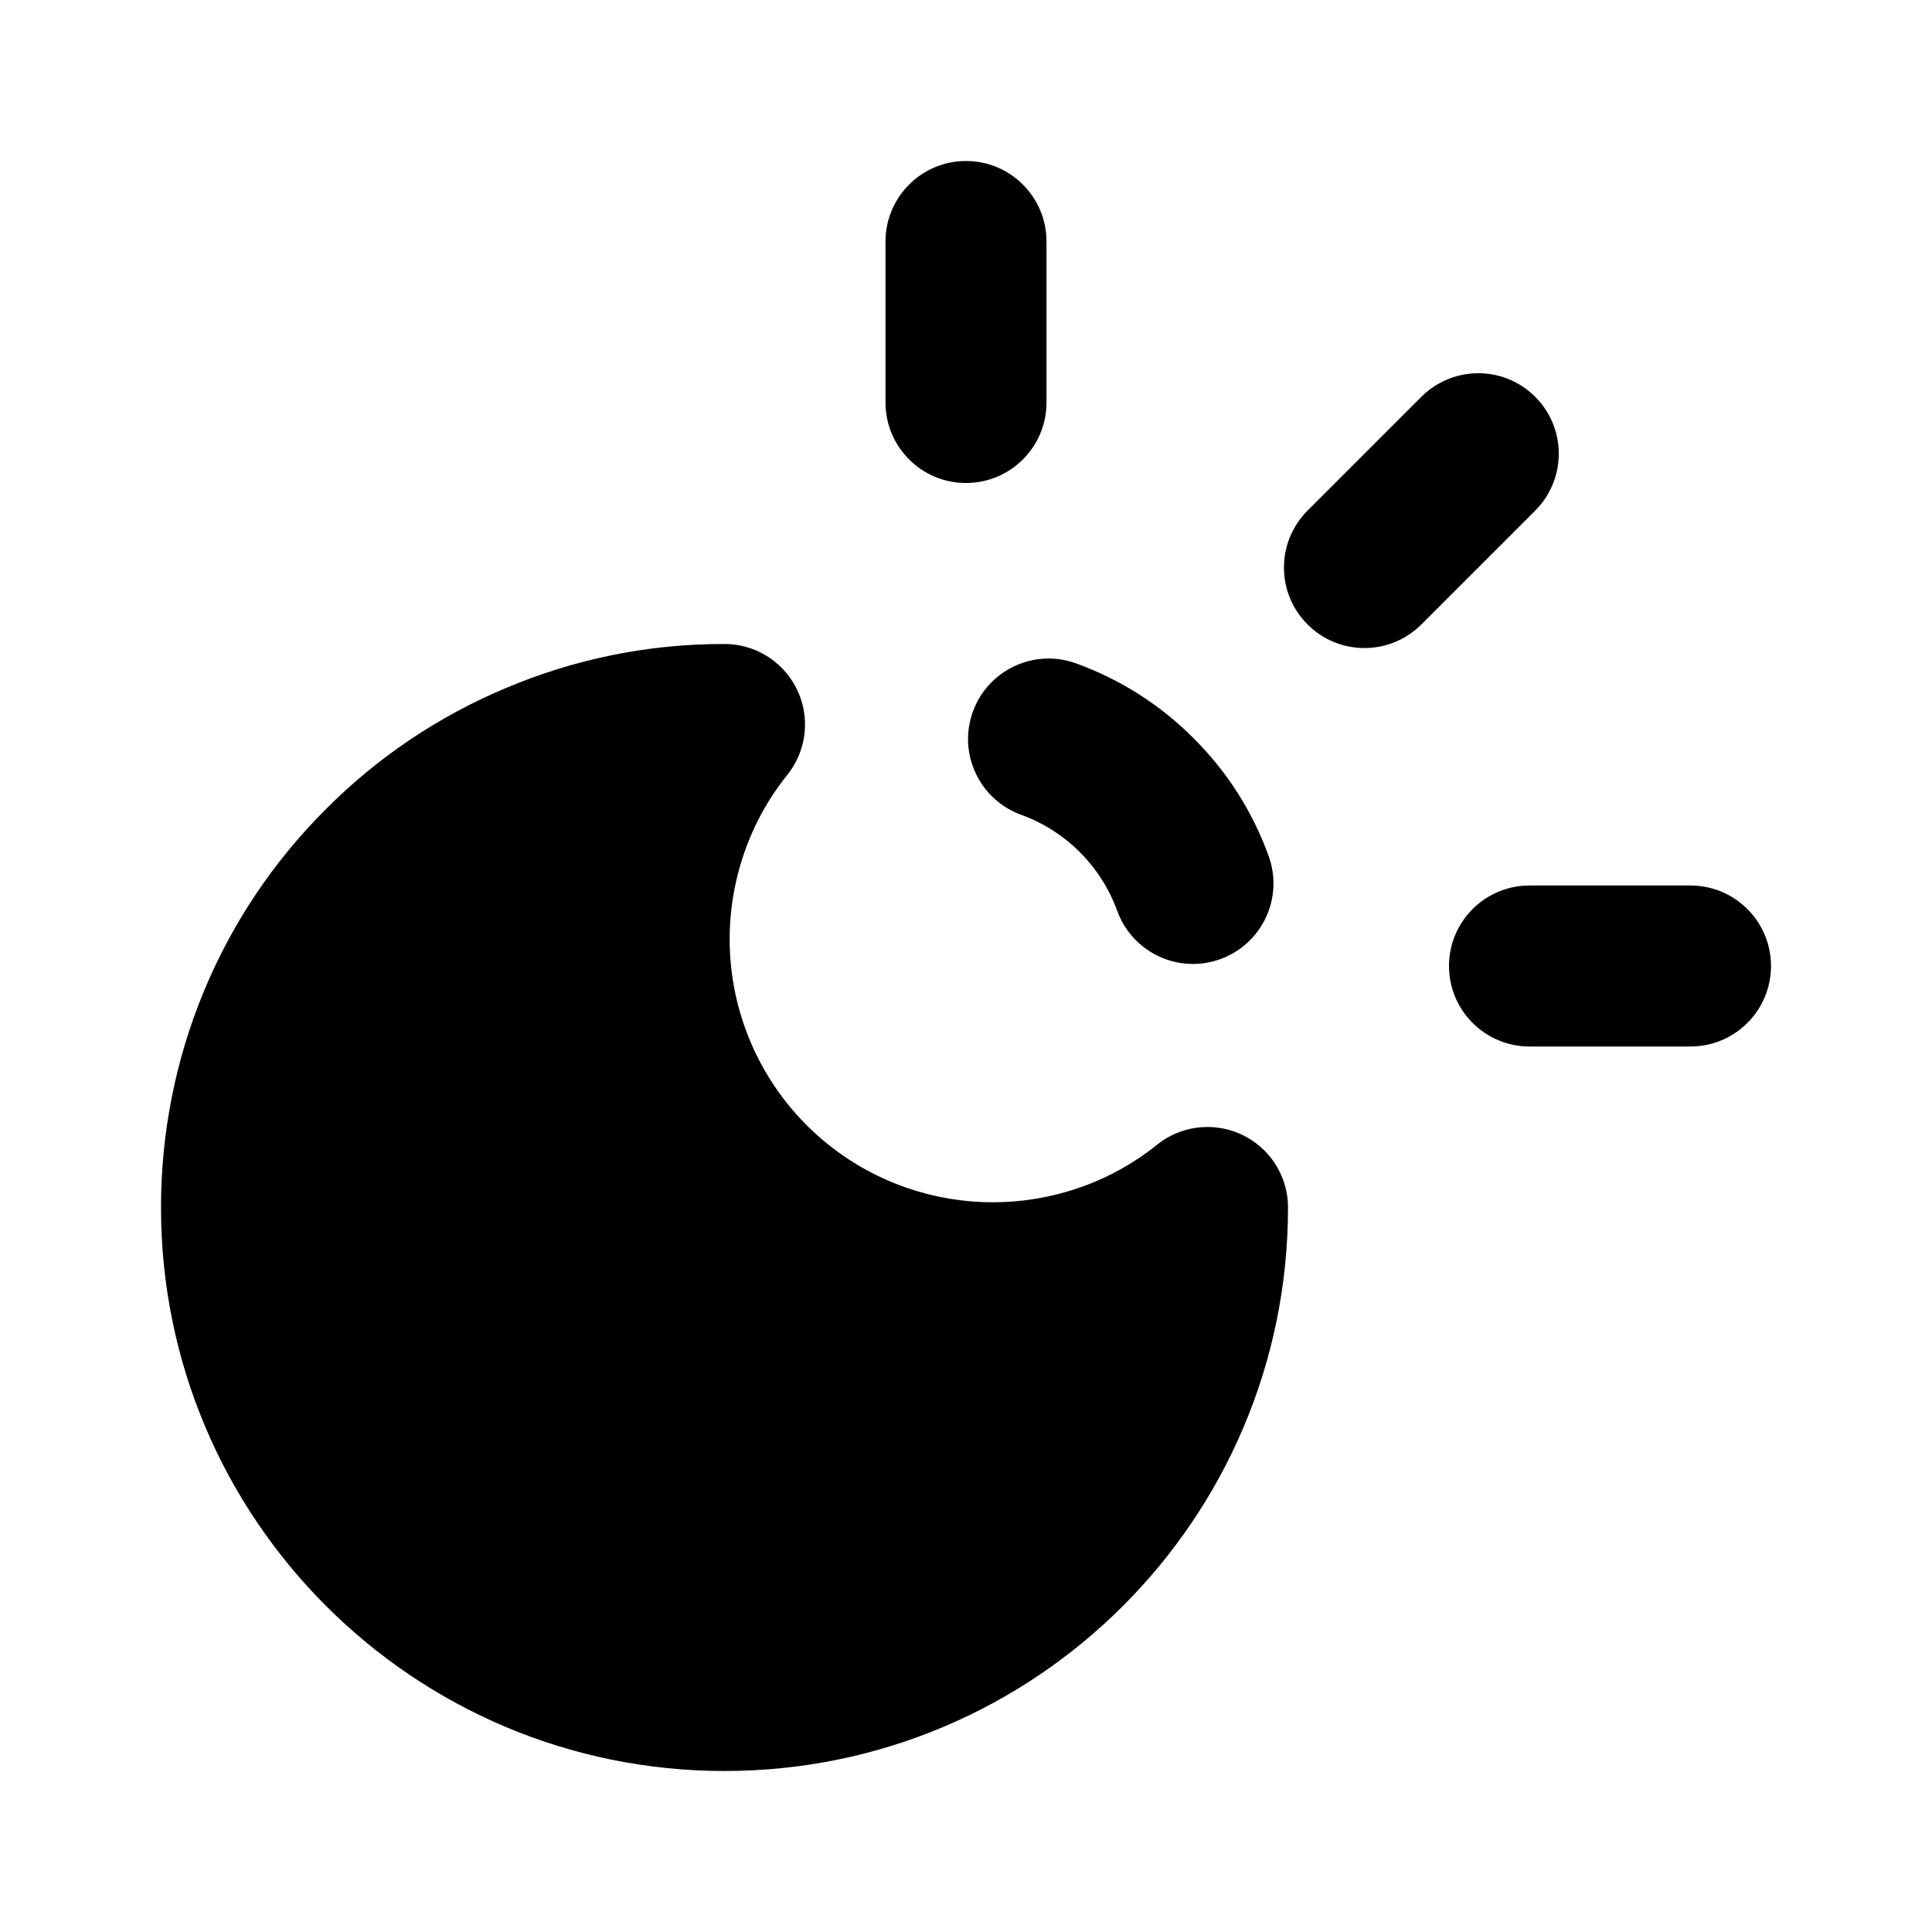
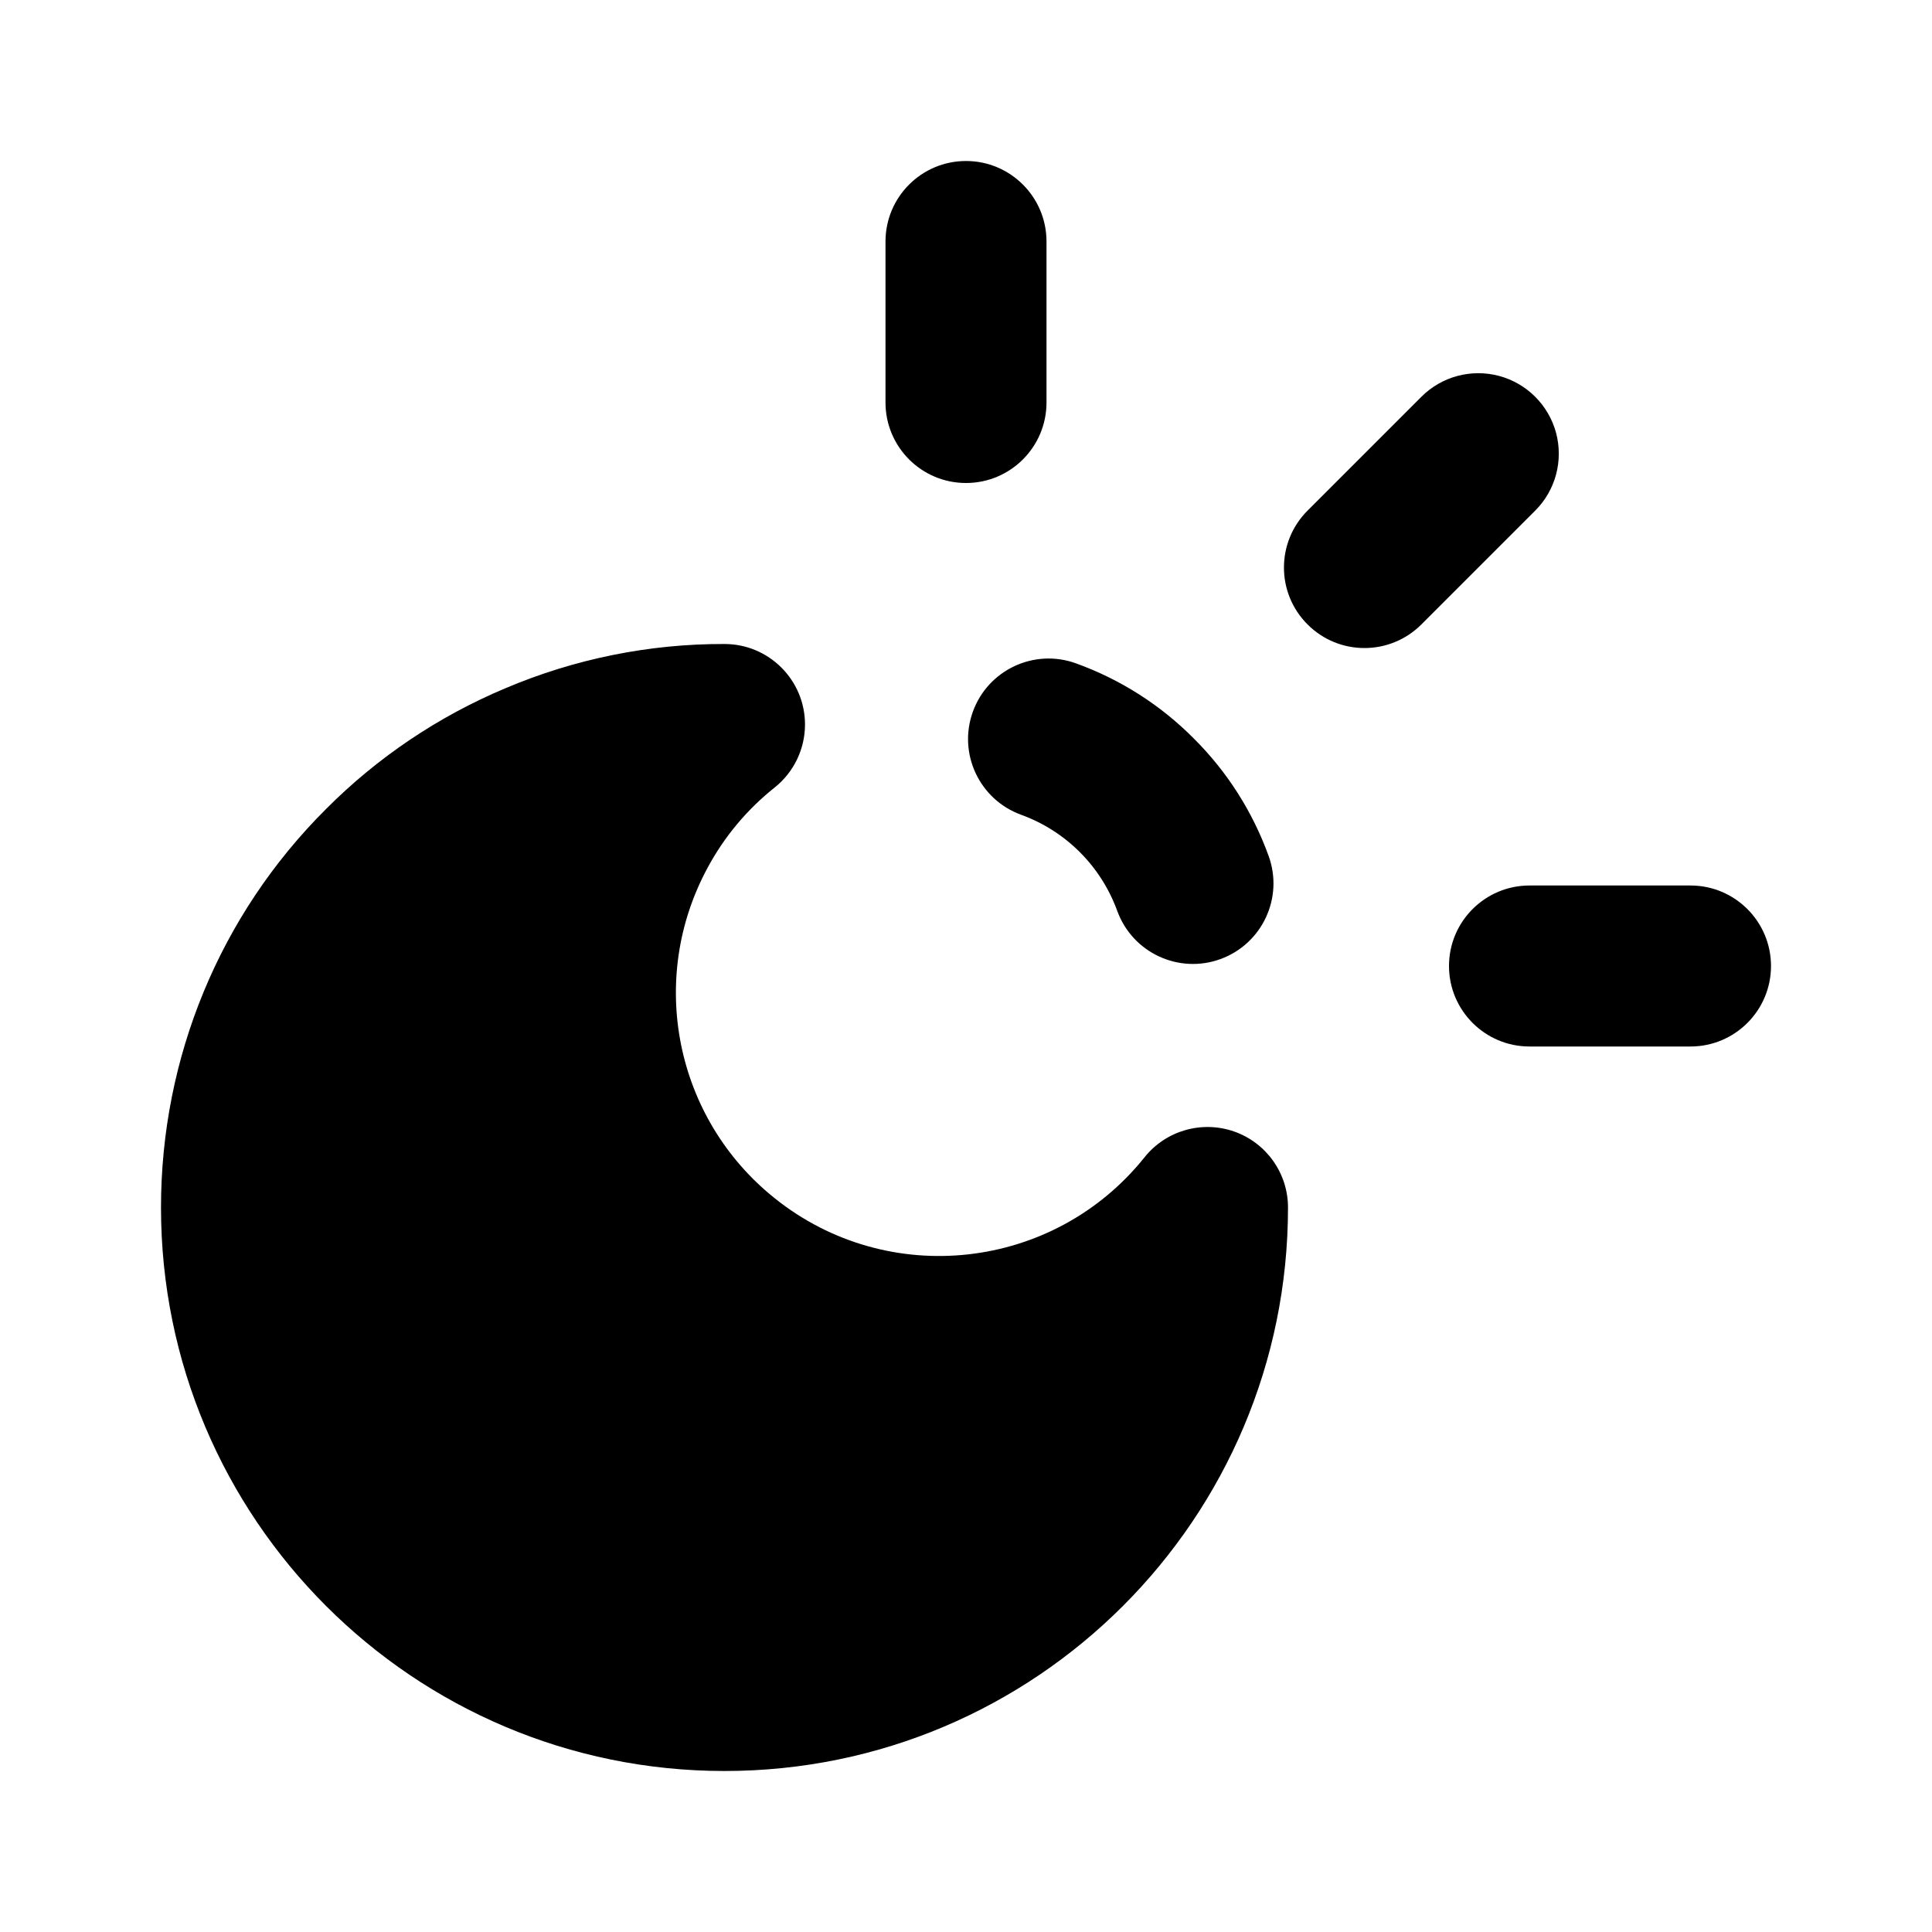
<svg xmlns="http://www.w3.org/2000/svg" width="24" height="24" viewBox="0 0 24 24" fill="none">
-   <path d="M11 3C11 2.448 11.448 2 12 2C12.552 2 13 2.448 13 3V5C13 5.552 12.552 6 12 6C11.448 6 11 5.552 11 5ZM17.657 4.929C17.909 4.676 18.278 4.578 18.623 4.67C18.968 4.763 19.237 5.032 19.33 5.377C19.422 5.722 19.324 6.091 19.071 6.343L17.657 7.757C17.266 8.148 16.633 8.148 16.243 7.757C15.852 7.367 15.852 6.734 16.243 6.343ZM16 15C16 18.866 12.866 22 9 22C5.134 22 2 18.866 2 15C2 13.138 2.731 11.364 4.05 10.05C4.687 9.41 5.443 8.901 6.275 8.551C7.137 8.185 8.064 7.997 9 8C9.552 8 10 8.448 10 9C10 9.227 9.923 9.447 9.781 9.625C9.547 9.916 9.365 10.245 9.244 10.598C8.96 11.418 9.014 12.316 9.393 13.096C9.772 13.876 10.445 14.473 11.265 14.756C11.957 14.995 12.709 14.995 13.402 14.756C13.755 14.635 14.084 14.453 14.375 14.219C14.582 14.053 14.847 13.977 15.11 14.006C15.374 14.035 15.615 14.168 15.781 14.375C15.923 14.553 16 14.773 16 15ZM14.828 9.172C15.243 9.584 15.56 10.082 15.759 10.632C15.948 11.151 15.68 11.725 15.161 11.914C14.642 12.103 14.068 11.835 13.879 11.316C13.677 10.76 13.24 10.323 12.684 10.121C12.165 9.932 11.897 9.358 12.086 8.839C12.275 8.32 12.849 8.052 13.368 8.241C13.918 8.44 14.416 8.757 14.828 9.172ZM21 11C21.552 11 22 11.448 22 12C22 12.552 21.552 13 21 13H19C18.448 13 18 12.552 18 12C18 11.448 18.448 11 19 11Z" fill="currentColor" />
+   <path d="M11 3C11 2.448 11.448 2 12 2C12.552 2 13 2.448 13 3V5C13 5.552 12.552 6 12 6C11.448 6 11 5.552 11 5ZM17.657 4.929C17.909 4.676 18.278 4.578 18.623 4.67C18.968 4.763 19.237 5.032 19.33 5.377C19.422 5.722 19.324 6.091 19.071 6.343L17.657 7.757C17.266 8.148 16.633 8.148 16.243 7.757C15.852 7.367 15.852 6.734 16.243 6.343ZM16 15C16 18.866 12.866 22 9 22C5.134 22 2 18.866 2 15C2 13.138 2.731 11.364 4.05 10.05C4.687 9.41 5.443 8.901 6.275 8.551C7.137 8.185 8.064 7.997 9 8C9.552 8 10 8.448 10 9C10 9.304 9.862 9.591 9.625 9.781C9.283 10.053 8.999 10.391 8.792 10.776C8.037 12.167 8.388 13.898 9.625 14.886C11.034 16.014 13.091 15.785 14.219 14.375C14.484 14.044 14.93 13.916 15.331 14.056C15.732 14.197 16 14.575 16 15ZM14.828 9.172C15.243 9.584 15.56 10.082 15.759 10.632C15.948 11.151 15.68 11.725 15.161 11.914C14.642 12.103 14.068 11.835 13.879 11.316C13.677 10.76 13.24 10.323 12.684 10.121C12.165 9.932 11.897 9.358 12.086 8.839C12.275 8.32 12.849 8.052 13.368 8.241C13.918 8.44 14.416 8.757 14.828 9.172ZM21 11C21.552 11 22 11.448 22 12C22 12.552 21.552 13 21 13H19C18.448 13 18 12.552 18 12C18 11.448 18.448 11 19 11Z" fill="currentColor" />
</svg>
